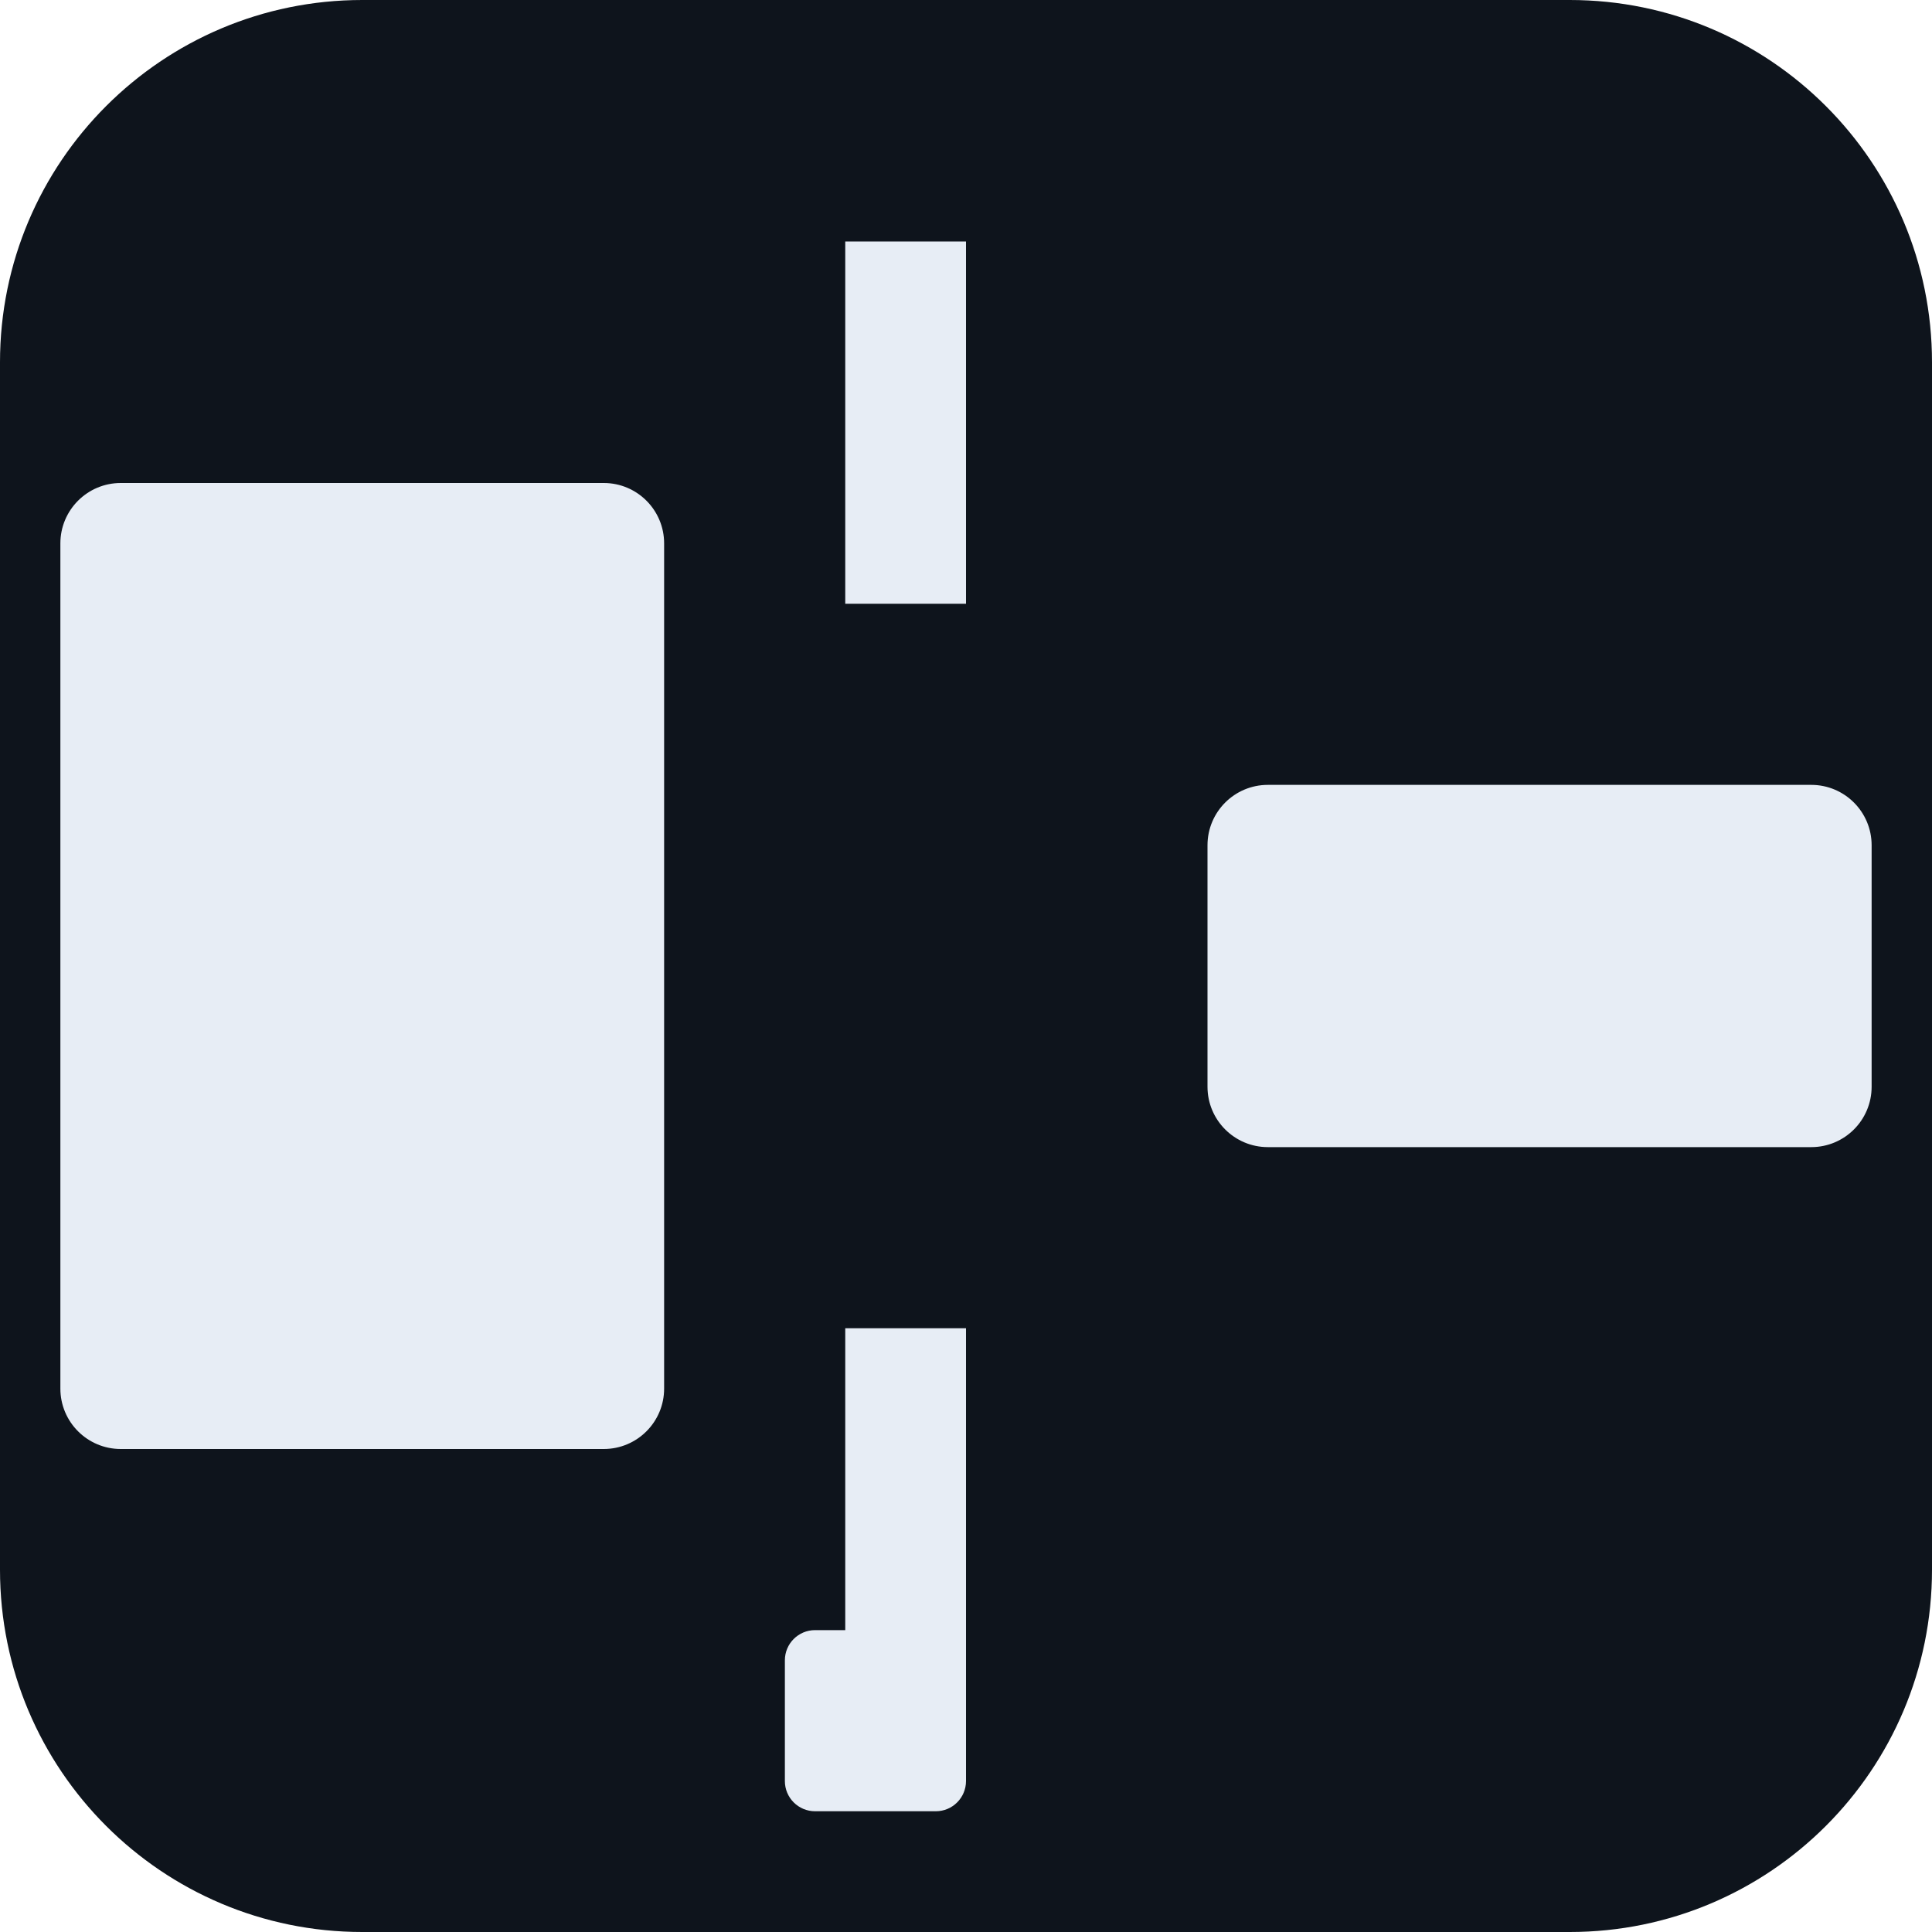
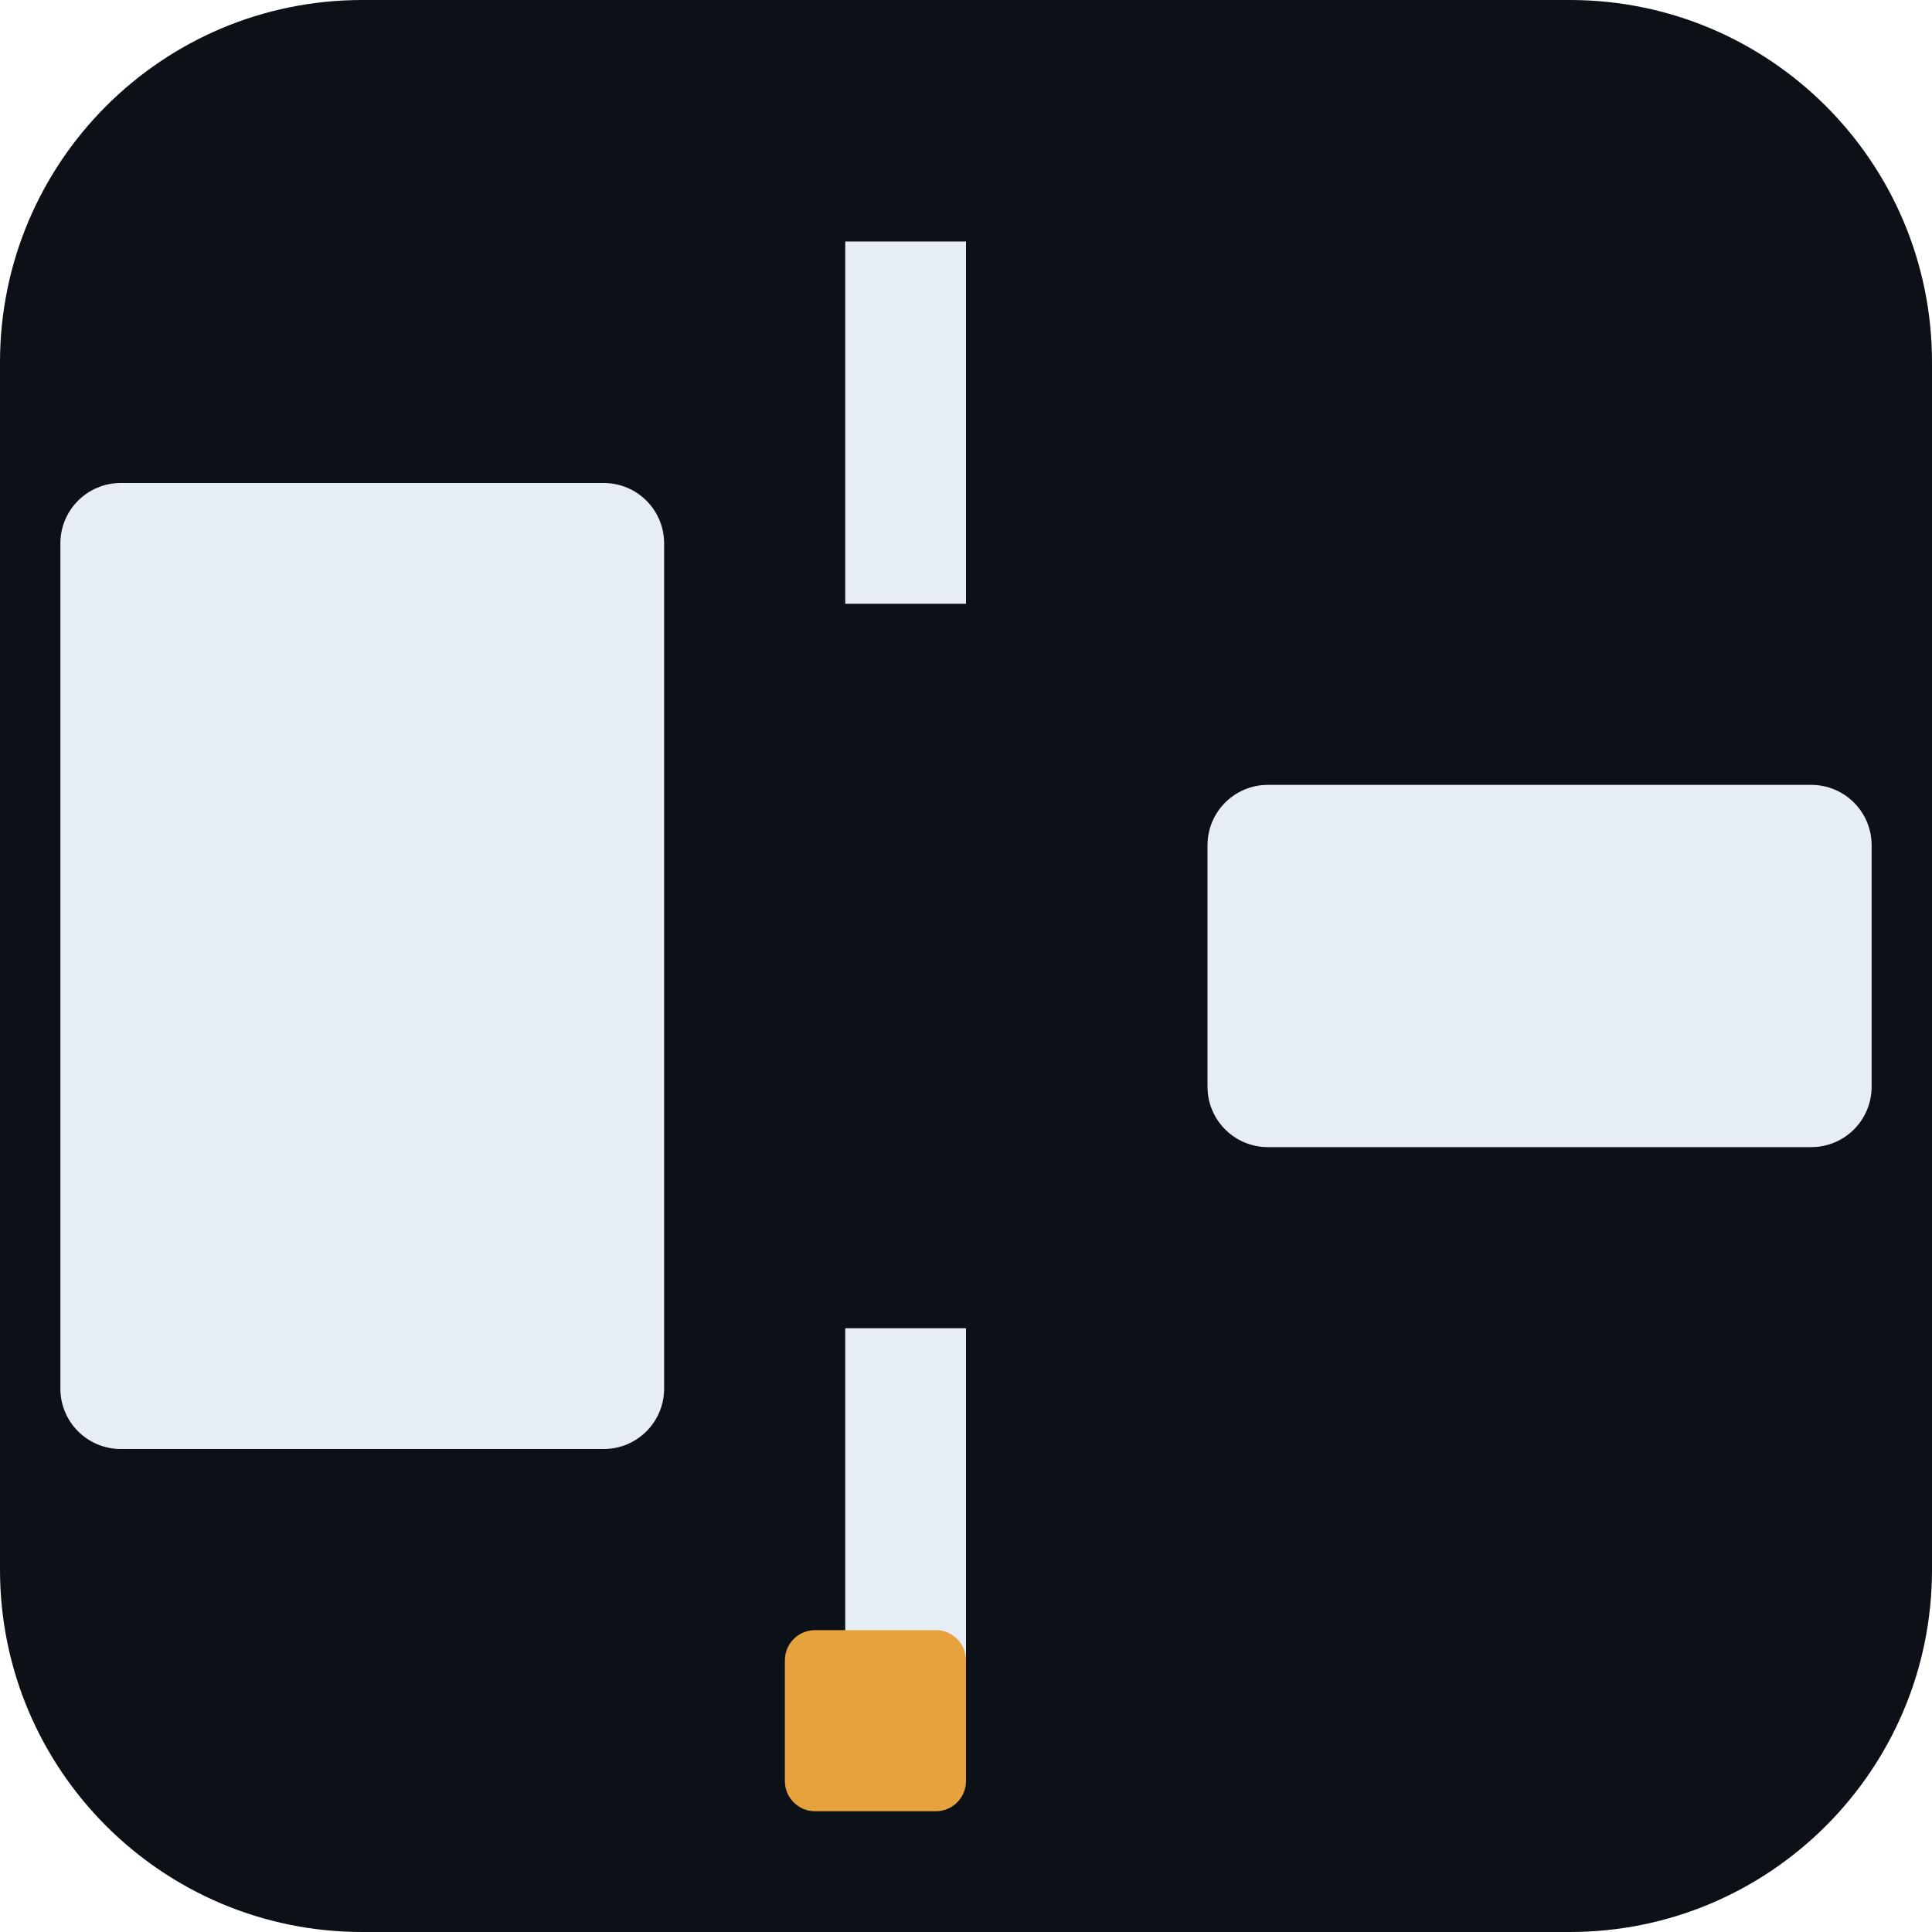
<svg xmlns="http://www.w3.org/2000/svg" viewBox="0 0 32 32">
-   <rect width="32" height="32" rx="6" fill="#0e141c" />
-   <rect x="1" y="8" width="10" height="16" rx="1" fill="#e7edf5" />
-   <rect x="20" y="13" width="11" height="6" rx="1" fill="#e7edf5" />
-   <rect x="14" y="4" width="2" height="6" fill="#e7edf5" />
-   <rect x="14" y="22" width="2" height="6" fill="#e7edf5" />
-   <rect x="13" y="27" width="3" height="3" rx="0.5" fill="#e7edf5" />
+   <rect width="32" height="32" rx="6" fill="#0c1118" />
+   <rect x="1" y="8" width="10" height="16" rx="1" fill="#e7edf4" />
+   <rect x="20" y="13" width="11" height="6" rx="1" fill="#e7edf4" />
+   <rect x="14" y="4" width="2" height="6" fill="#e7edf4" />
+   <rect x="14" y="22" width="2" height="6" fill="#e7edf4" />
+   <rect x="13" y="27" width="3" height="3" rx="0.5" fill="#e6a23c" />
</svg>
